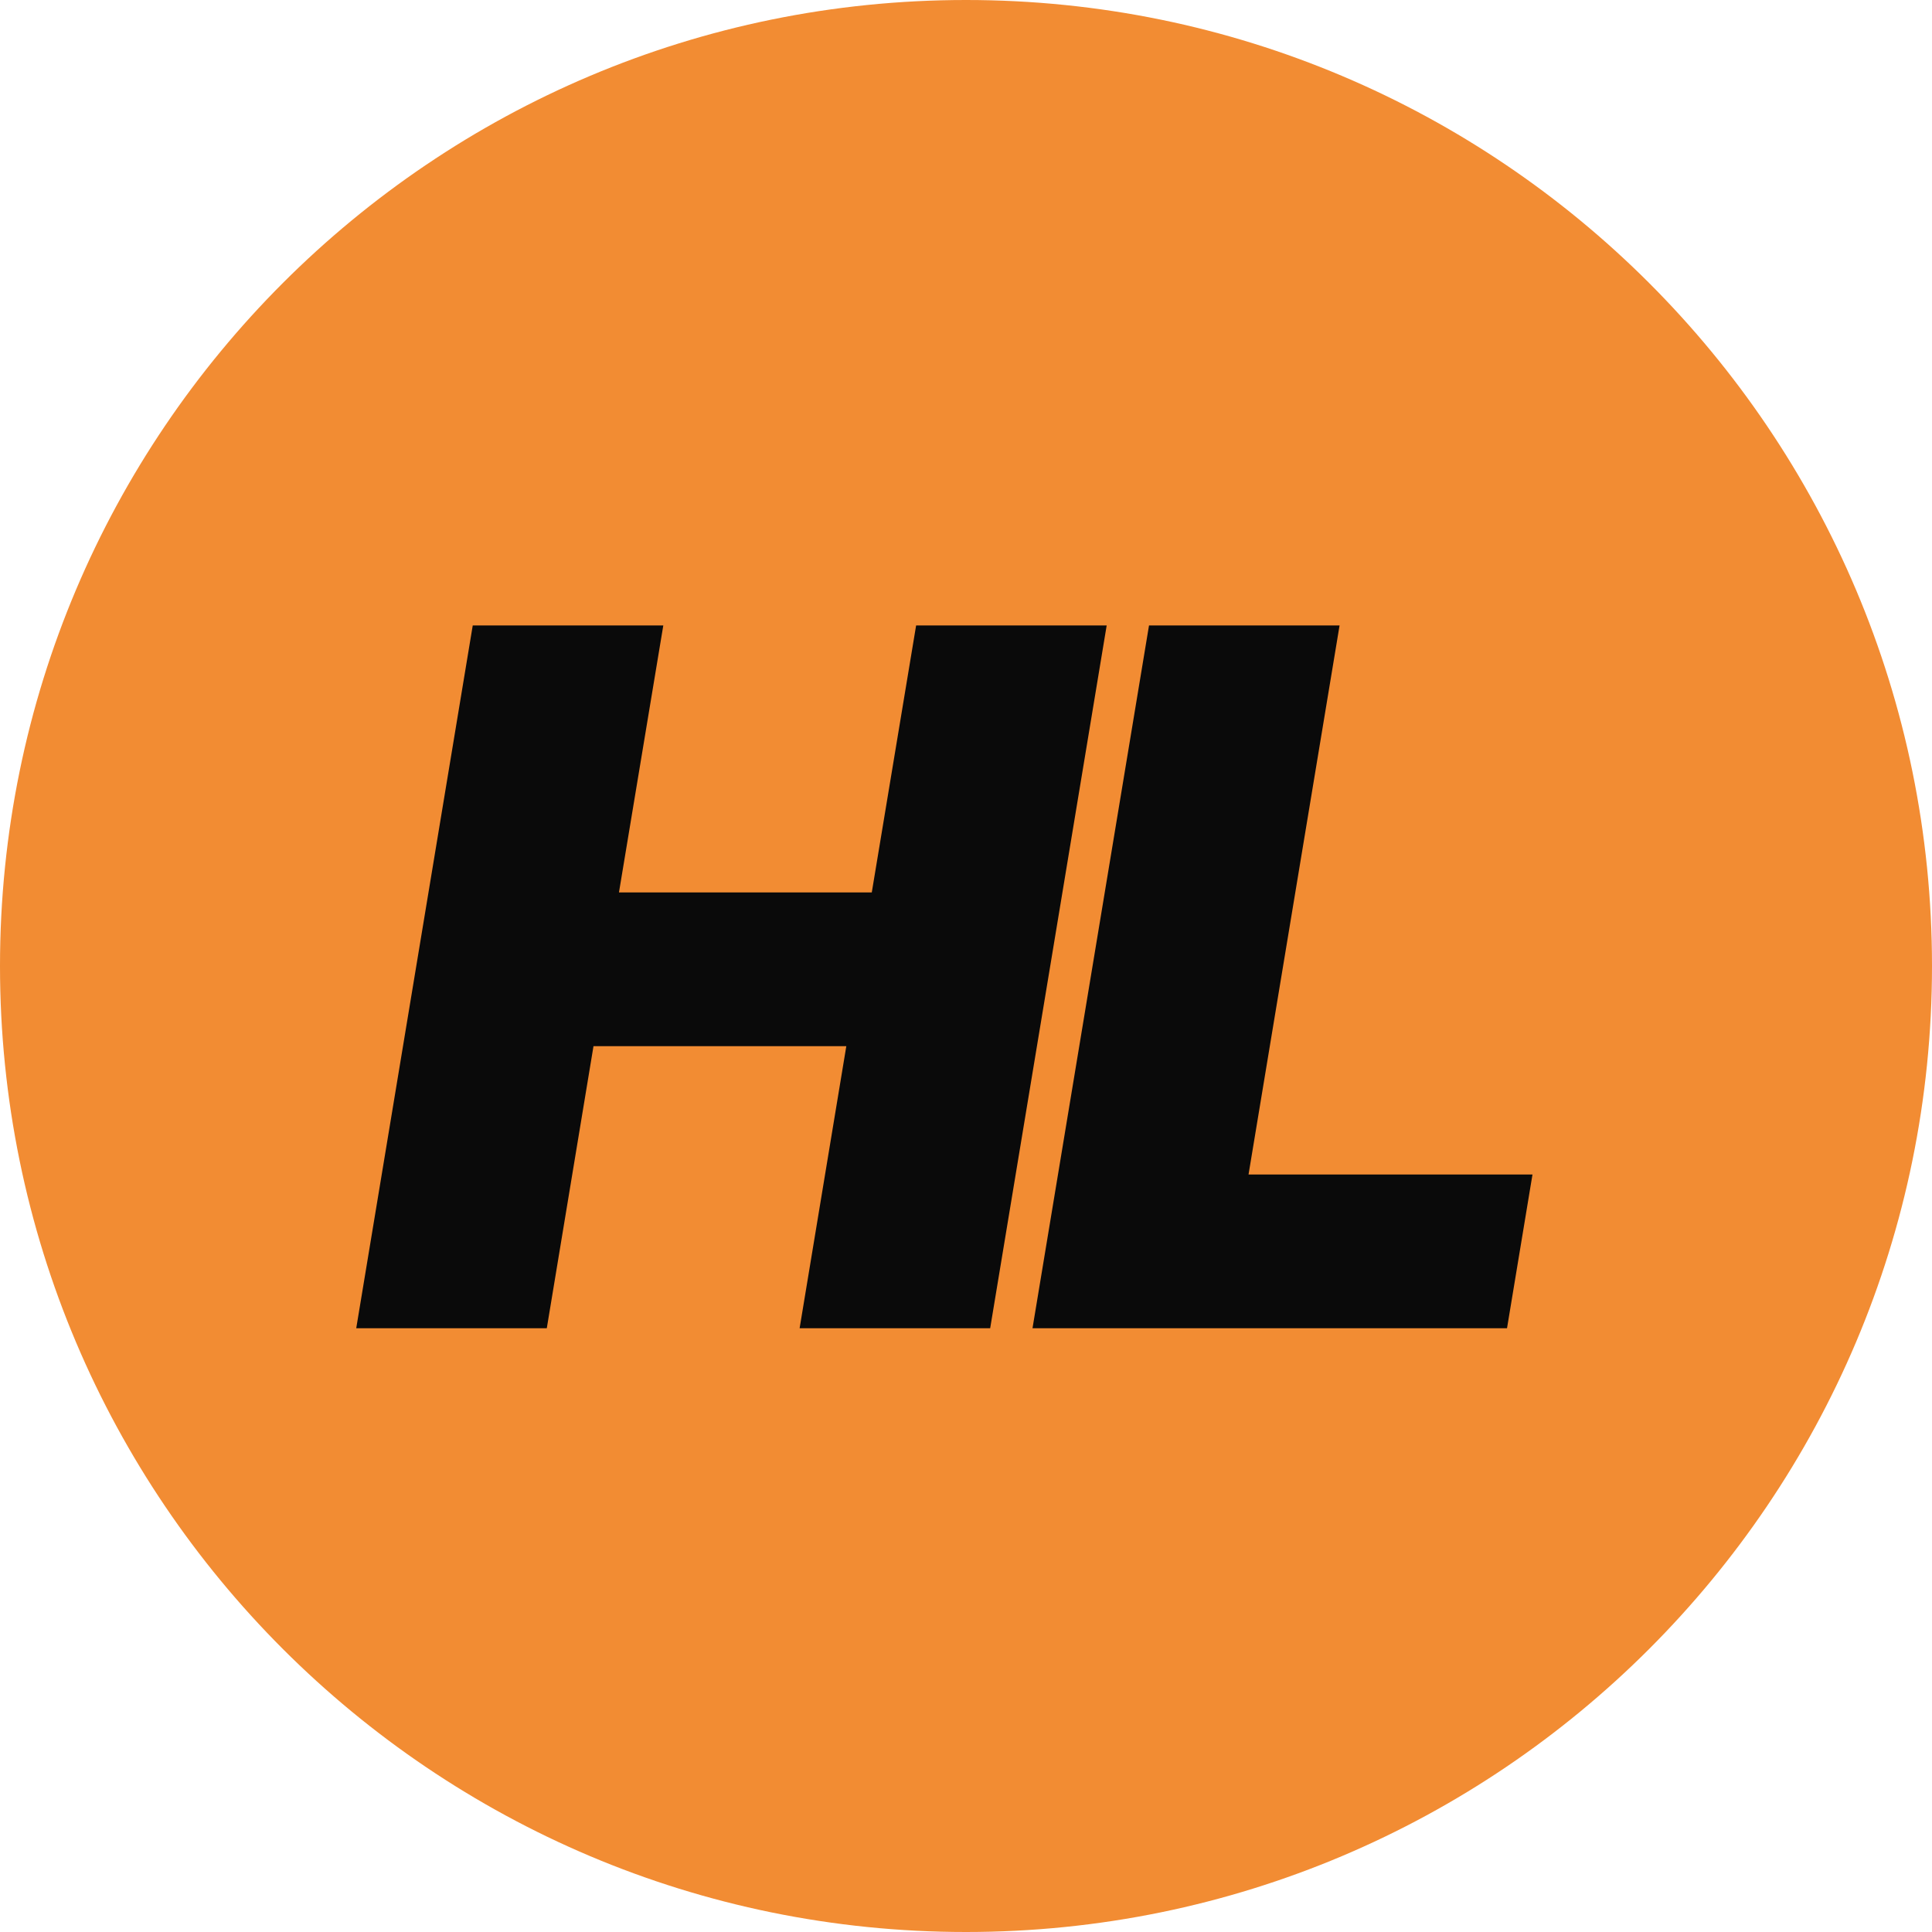
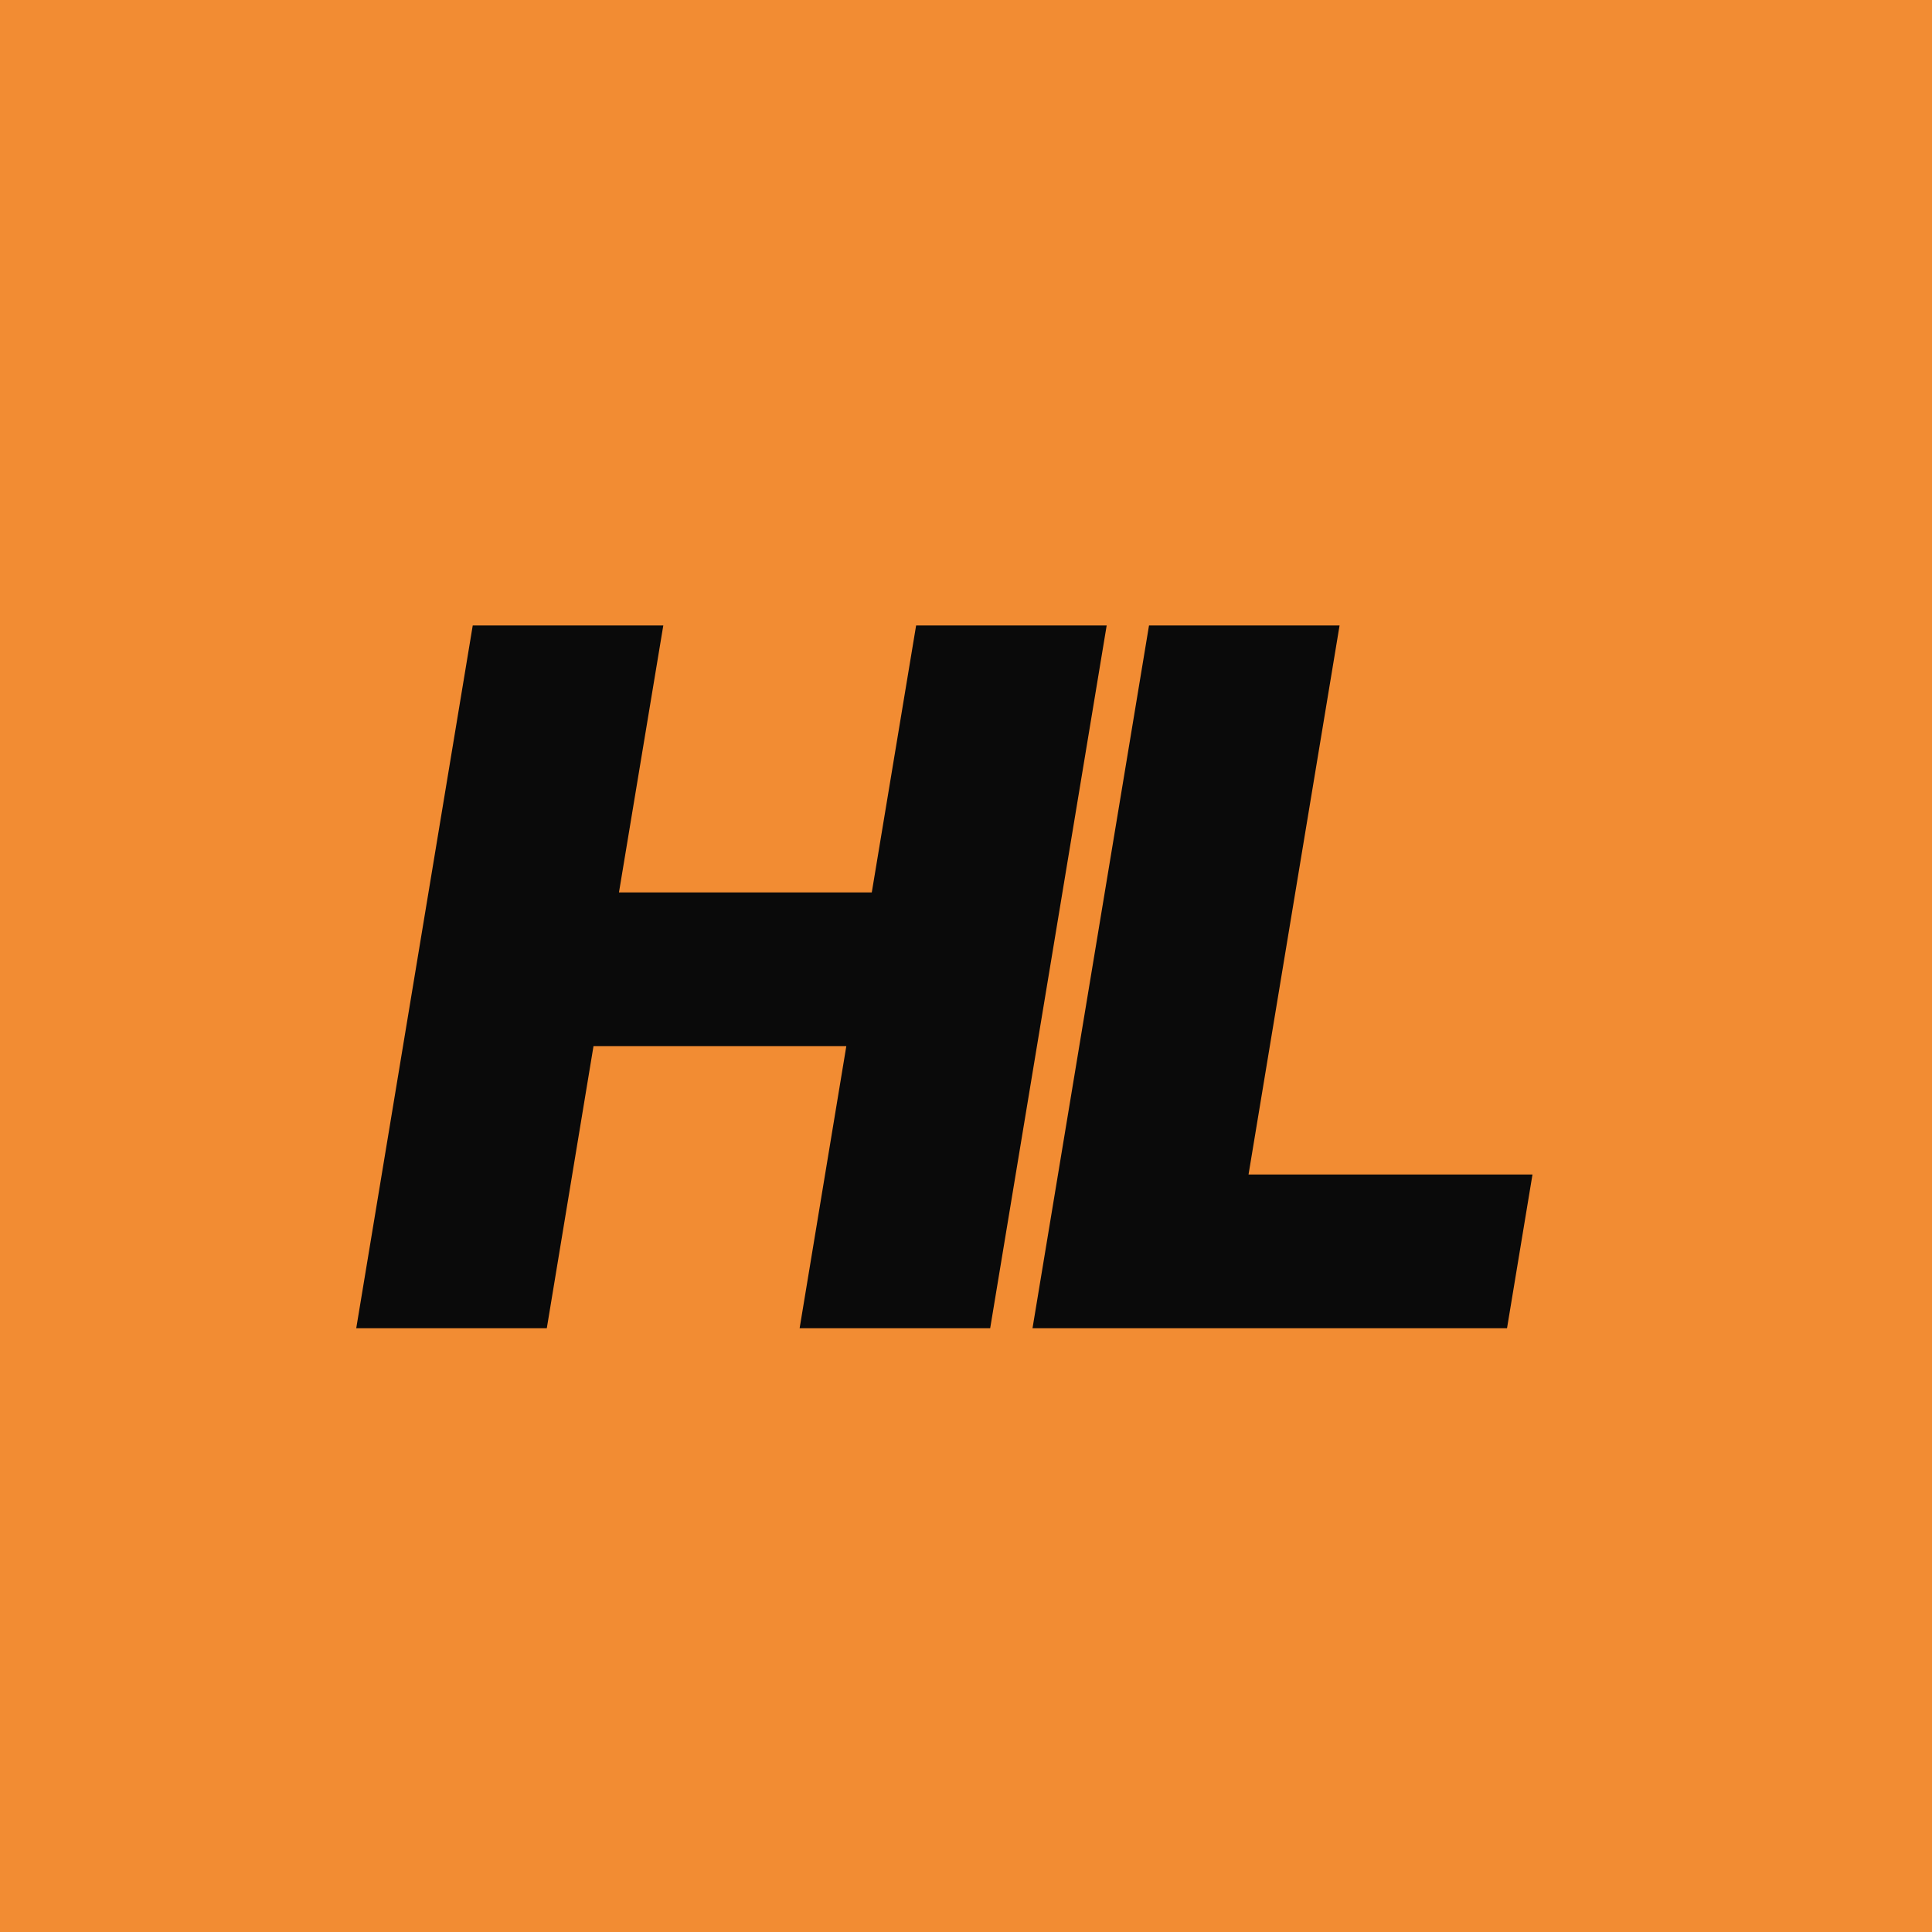
<svg xmlns="http://www.w3.org/2000/svg" viewBox="0 0 64 64" width="64" height="64">
-   <circle cx="32" cy="32" r="32" fill="#F28C33" />
+   <rect width="64" height="64" fill="#F28C33" />
  <text x="32" y="44" text-anchor="middle" font-family="Inter, ui-sans-serif, system-ui, -apple-system, Segoe UI, Roboto, sans-serif" font-size="32" font-weight="900" font-style="italic" letter-spacing="-1.6" fill="#0A0A0A">HL</text>
</svg>
